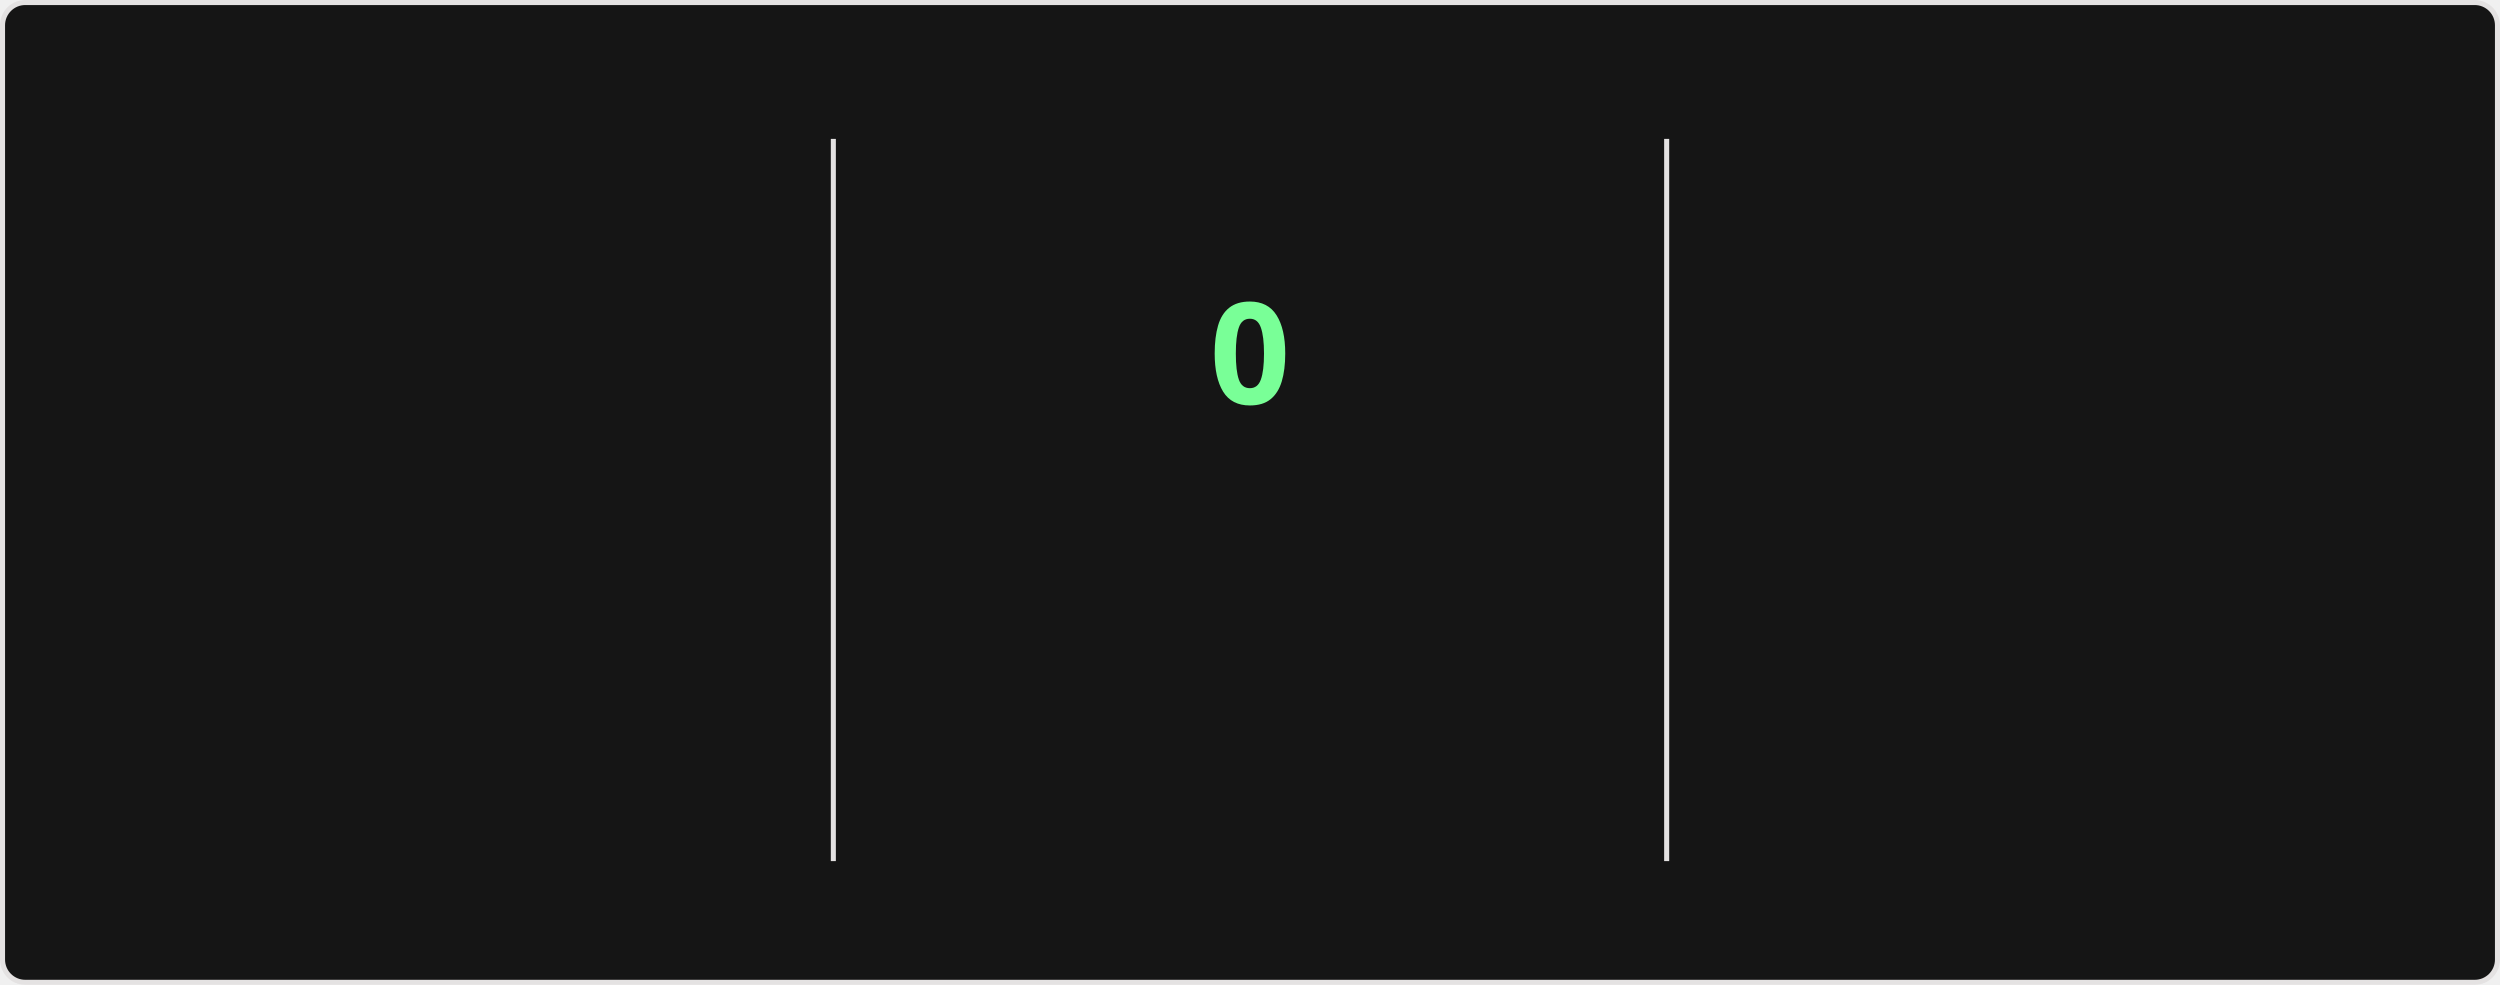
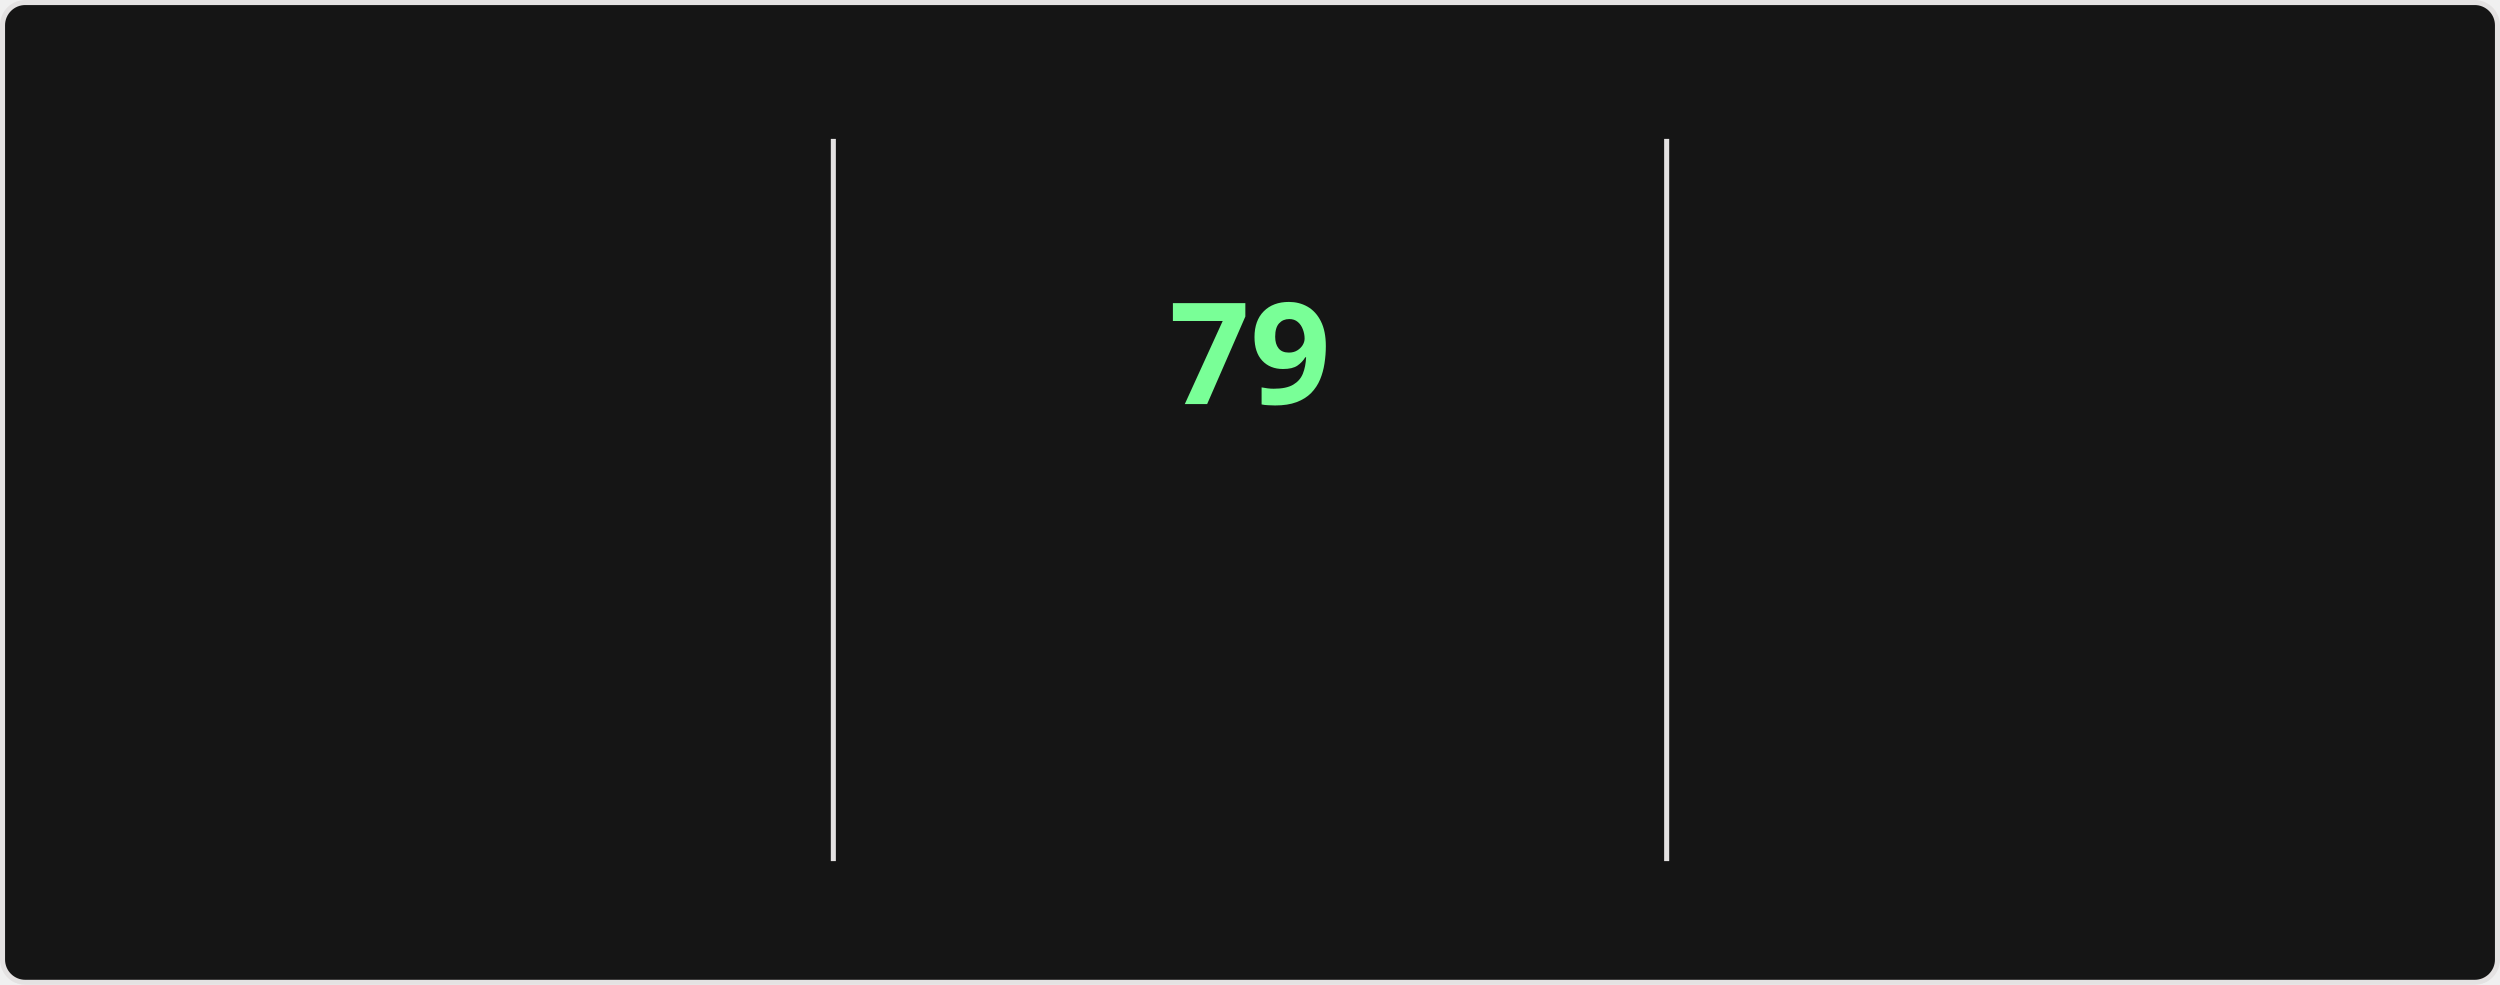
<svg xmlns="http://www.w3.org/2000/svg" style="isolation: isolate" viewBox="0 0 495 195" width="495px" height="195px" direction="ltr">
  <style>
    @keyframes currstreak {
      0% { font-size: 3px; opacity: 0.2; }
      80% { font-size: 34px; opacity: 1; }
      100% { font-size: 28px; opacity: 1; }
    }
    @keyframes fadein {
      0% { opacity: 0; }
      100% { opacity: 1; }
    }
    .big-number {
      font-family: "Segoe UI", Ubuntu, sans-serif;
      font-weight: 700;
      font-size: 28px;
      fill: #fff;
    }
    .label {
      font-family: "Segoe UI", Ubuntu, sans-serif;
      font-weight: 400;
      font-size: 14px;
      fill: #fff;
    }
    .range-text {
      font-family: "Segoe UI", Ubuntu, sans-serif;
      font-weight: 400;
      font-size: 12px;
      fill: #9f9f9f;
    }
    .current-streak-num {
      font-family: "Segoe UI", Ubuntu, sans-serif;
      font-weight: 700;
      font-size: 28px;
      fill: #79ff97;
    }</style>
  <defs>
    <clipPath id="outer_rectangle">
      <rect width="495" height="195" rx="4.5" />
    </clipPath>
    <mask id="mask_out_ring_behind_fire">
      <rect width="495" height="195" fill="white" />
      <ellipse id="mask-ellipse" cx="247.5" cy="32" rx="13" ry="18" fill="black" />
    </mask>
  </defs>
  <g clip-path="url(#outer_rectangle)">
    <g style="isolation: isolate">
      <rect fill="#151515" rx="4.5" x="0.5" y="0.5" width="494" height="194" stroke="#e4e2e2" />
    </g>
    <g style="isolation: isolate">
      <line x1="165" y1="28" x2="165" y2="170" vector-effect="non-scaling-stroke" stroke-width="1" stroke="#e4e2e2" stroke-linejoin="miter" stroke-linecap="square" stroke-miterlimit="3" />
      <line x1="330" y1="28" x2="330" y2="170" vector-effect="non-scaling-stroke" stroke-width="1" stroke="#e4e2e2" stroke-linejoin="miter" stroke-linecap="square" stroke-miterlimit="3" />
    </g>
    <g style="isolation: isolate">
      <g transform="translate(82.5, 48)">
        <text x="0" y="32" stroke-width="0" text-anchor="middle" class="big-number" style="opacity: 0; animation: fadein 0.5s linear forwards 0.6s">
            5.9K
          </text>
      </g>
      <g transform="translate(82.5, 84)">
        <text x="0" y="32" stroke-width="0" text-anchor="middle" class="label" style="opacity: 0; animation: fadein 0.5s linear forwards 0.7s">
            Total Contributions
          </text>
      </g>
      <g transform="translate(82.5, 114)">
        <text x="0" y="32" stroke-width="0" text-anchor="middle" class="range-text" style="opacity: 0; animation: fadein 0.5s linear forwards 0.8s">
            Sep 28 - Present
          </text>
      </g>
    </g>
    <g style="isolation: isolate">
      <g mask="url(#mask_out_ring_behind_fire)">
        <circle cx="247.5" cy="71" r="40" fill="none" stroke="#fff" stroke-width="5" style="opacity: 0; animation: fadein 0.5s linear forwards 0.4s" />
      </g>
      <g transform="translate(247.5, 19.5)" stroke-opacity="0" style="opacity: 0; animation: fadein 0.5s linear forwards 0.6s">
        <path d="M -12 -0.5 L 15 -0.5 L 15 23.5 L -12 23.5 L -12 -0.5 Z" fill="none" />
        <path d="M 1.5 0.67 C 1.5 0.67 2.24 3.32 2.24 5.47 C 2.24 7.53 0.89 9.2 -1.17 9.2 C -3.23 9.2 -4.79 7.53 -4.79 5.47 L -4.76 5.11 C -6.78 7.51 -8 10.62 -8 13.99 C -8 18.41 -4.42 22 0 22 C 4.42 22 8 18.41 8 13.99 C 8 8.6 5.41 3.79 1.5 0.67 Z M -0.29 19 C -2.07 19 -3.51 17.6 -3.51 15.86 C -3.51 14.24 -2.46 13.1 -0.7 12.74 C 1.07 12.38 2.9 11.53 3.92 10.16 C 4.31 11.45 4.51 12.81 4.51 14.2 C 4.51 16.85 2.36 19 -0.29 19 Z" fill="#fff" stroke-opacity="0" />
      </g>
      <g transform="translate(247.5, 48)">
        <text x="0" y="32" stroke-width="0" text-anchor="middle" class="current-streak-num" style="animation: currstreak 0.6s linear forwards">
-             0
+             79
          </text>
      </g>
      <g transform="translate(247.5, 108)">
        <text x="0" y="32" stroke-width="0" text-anchor="middle" class="label" style="opacity: 0; animation: fadein 0.5s linear forwards 0.9s">
            Current Streak
          </text>
      </g>
      <g transform="translate(247.5, 145)">
        <text x="0" y="21" stroke-width="0" text-anchor="middle" class="range-text" style="opacity: 0; animation: fadein 0.5s linear forwards 0.9s">
-             0 days
+             Jul 12 - Sep 28
          </text>
      </g>
    </g>
    <g style="isolation: isolate">
      <g transform="translate(412.5, 48)">
        <text x="0" y="32" stroke-width="0" text-anchor="middle" class="big-number" style="opacity: 0; animation: fadein 0.5s linear forwards 1.2s">
-             78
+             79
          </text>
      </g>
      <g transform="translate(412.5, 84)">
        <text x="0" y="32" stroke-width="0" text-anchor="middle" class="label" style="opacity: 0; animation: fadein 0.5s linear forwards 1.3s">
            Longest Streak
          </text>
      </g>
      <g transform="translate(412.5, 114)">
        <text x="0" y="32" stroke-width="0" text-anchor="middle" class="range-text" style="opacity: 0; animation: fadein 0.5s linear forwards 1.4s">
-             Jul 12 - Sep 27
+             Jul 12 - Sep 28
          </text>
      </g>
    </g>
  </g>
</svg>
